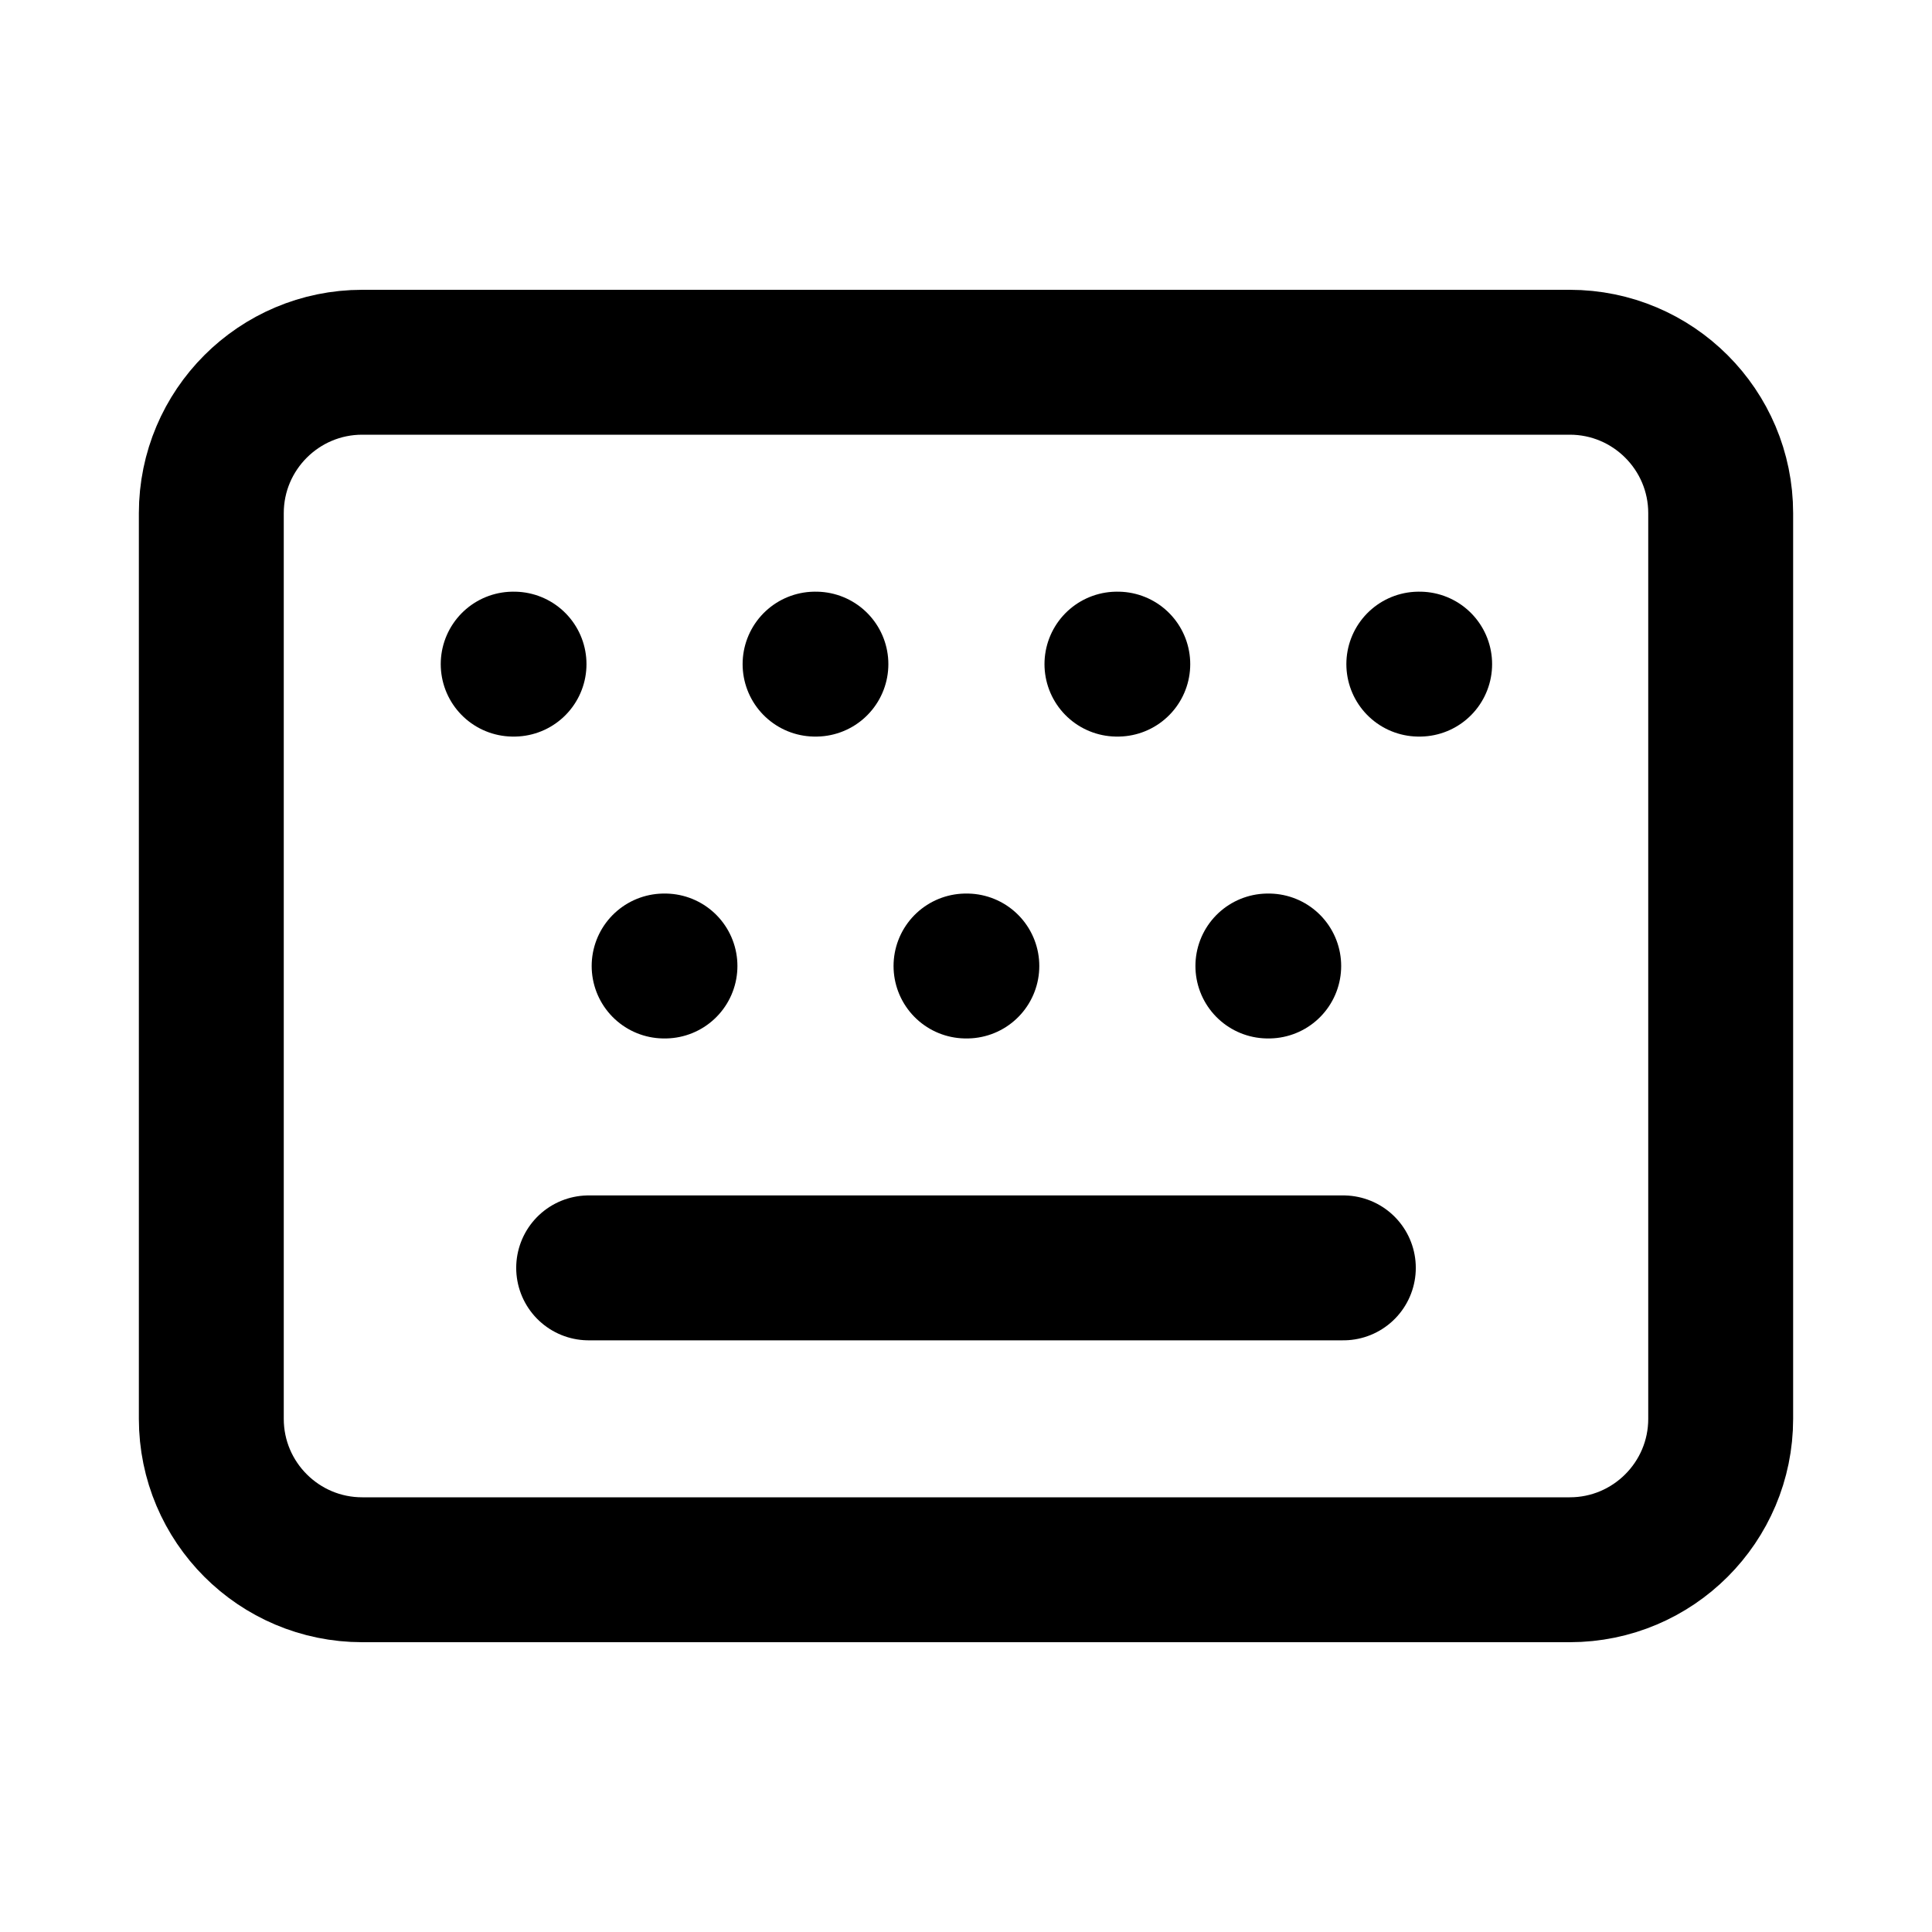
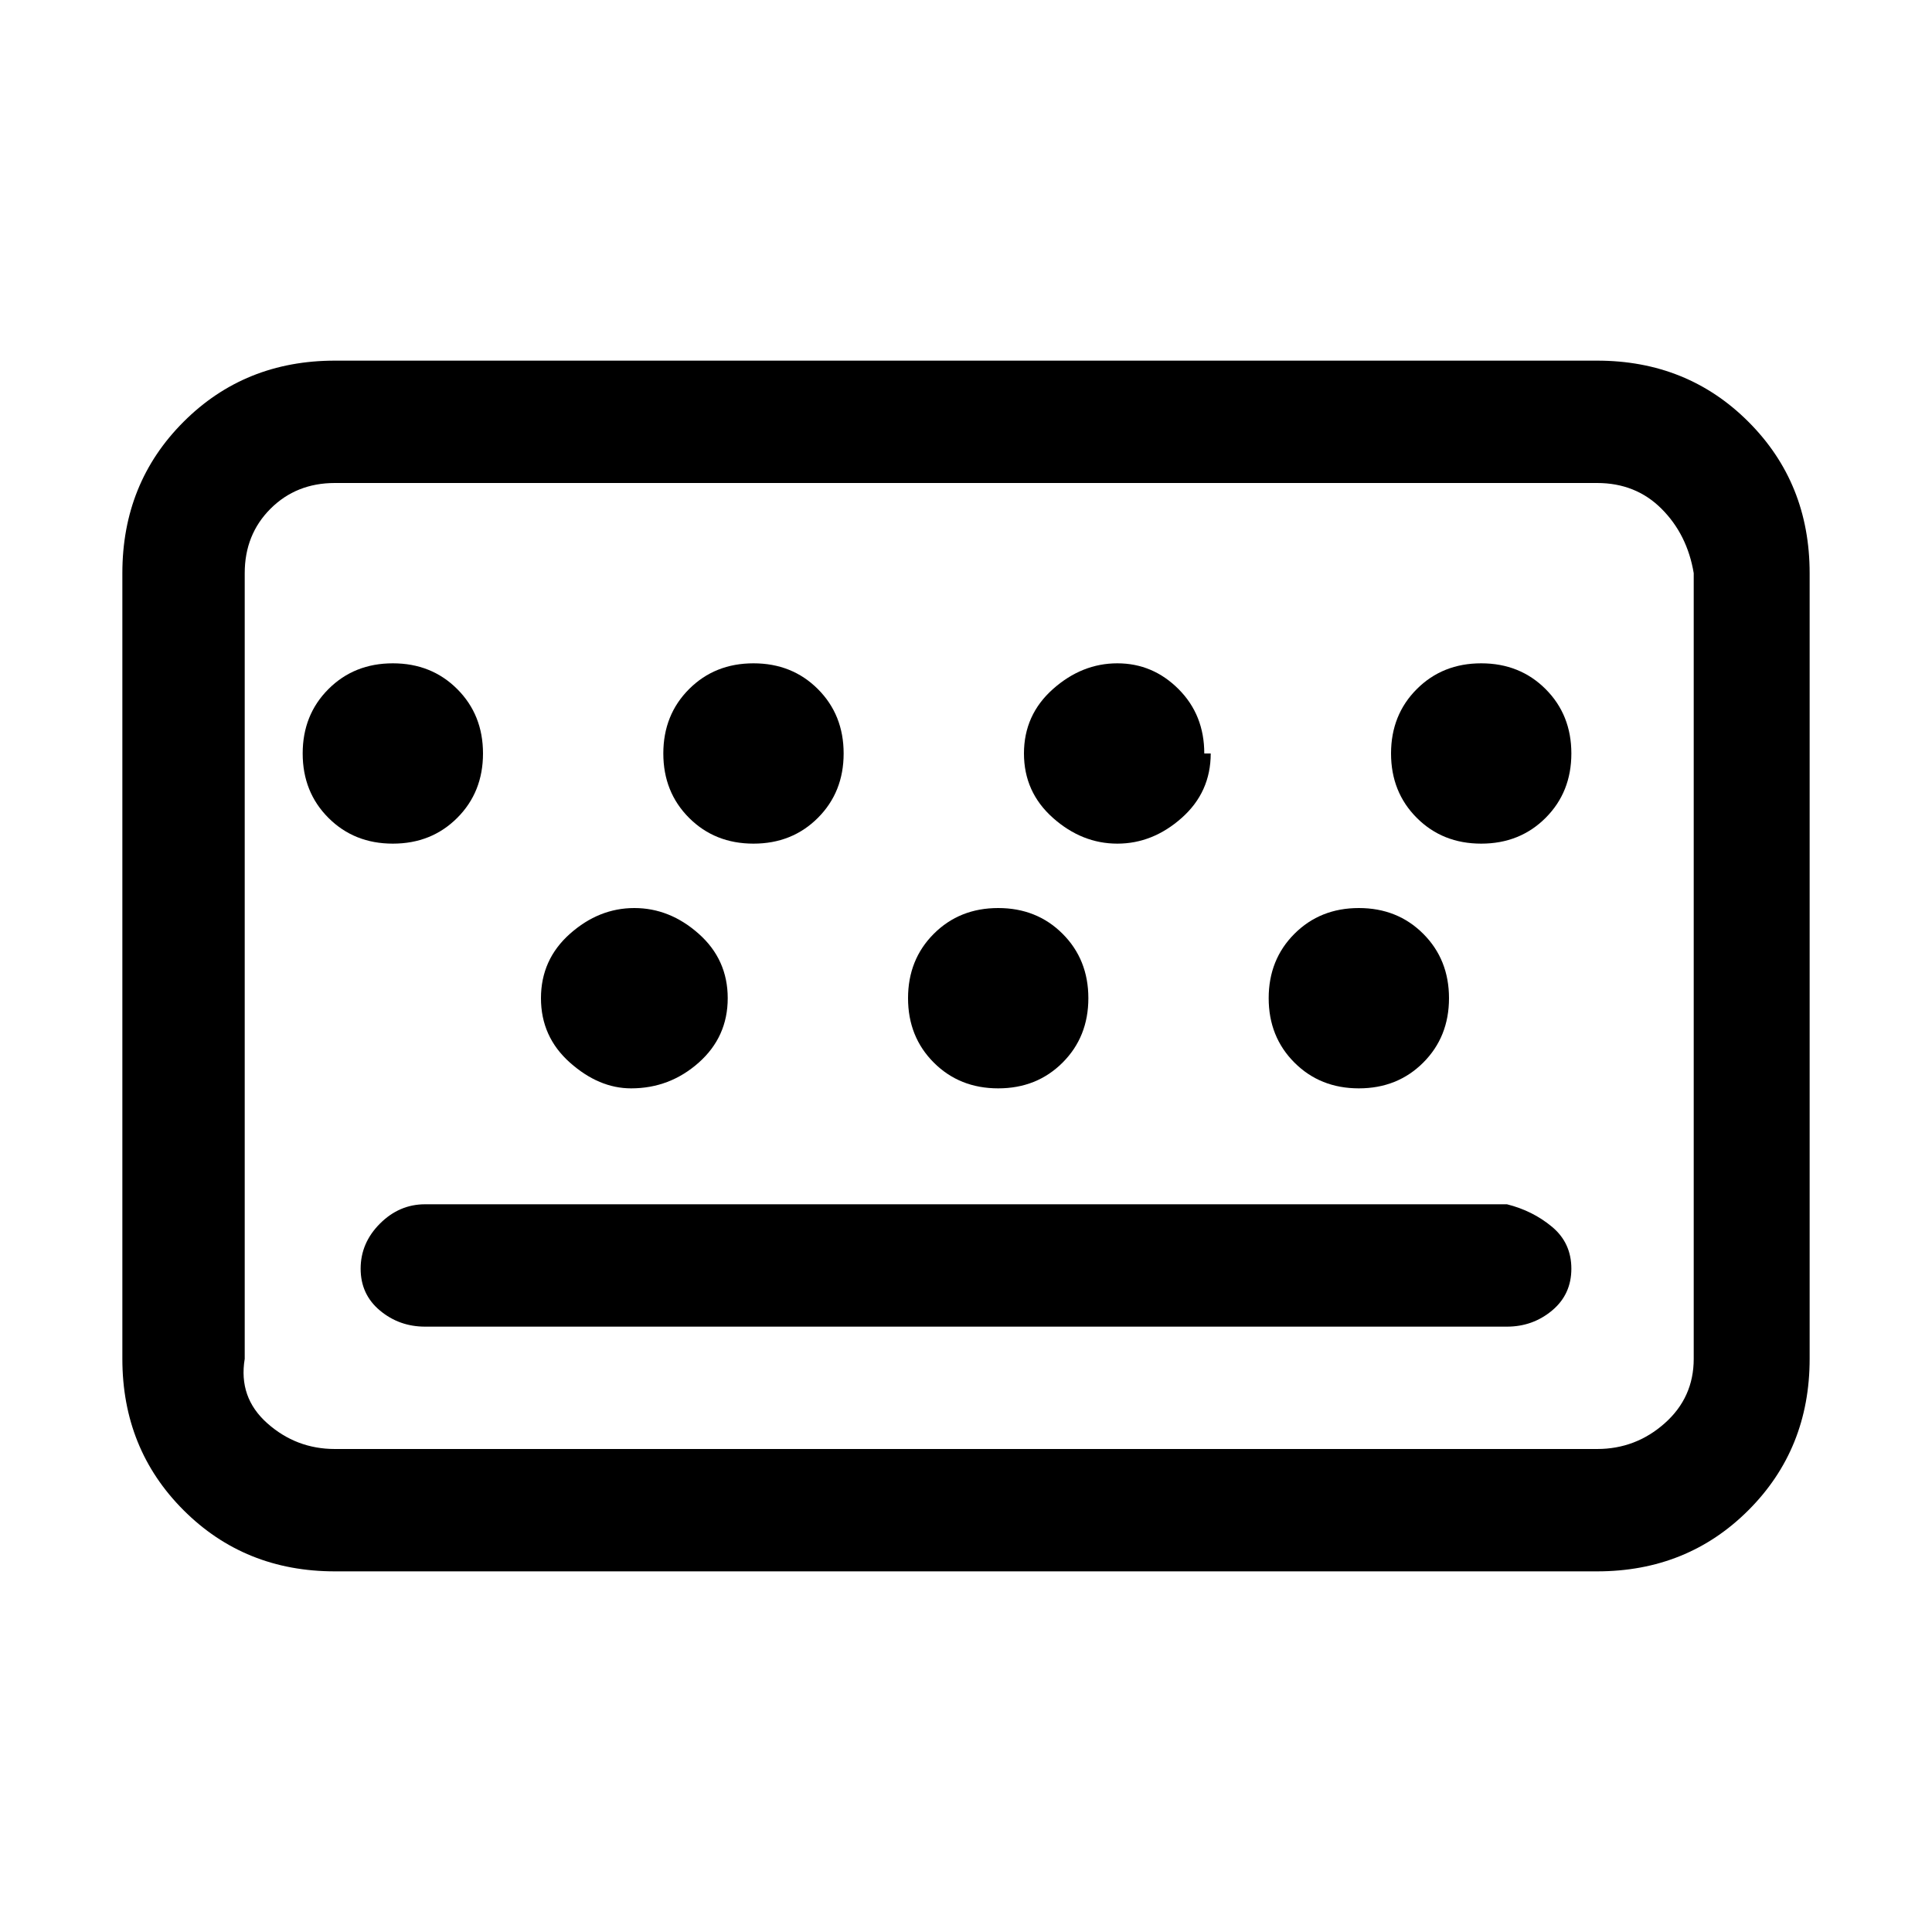
- <svg xmlns="http://www.w3.org/2000/svg" width="16" height="16" fill="none">
-   <path stroke="#000" stroke-linecap="round" stroke-linejoin="round" stroke-width="1.2" d="M6.75 5.5h.007M8 8h.007M9.25 5.5h.007M10.5 8h.007M11.75 5.5h.007M4.25 5.5h.007M4.875 10.5h6.25M5.5 8h.007M13 3H3c-.69 0-1.25.56-1.25 1.25v7.5c0 .69.56 1.25 1.25 1.25h10c.69 0 1.25-.56 1.25-1.25v-7.5C14.25 3.56 13.69 3 13 3Z" />
+ <svg xmlns="http://www.w3.org/2000/svg" width="16" height="16" viewBox="0 0 300 300" fill="currentColor">
+   <path transform="matrix(1 0 0 -1 0 300)" d="M56 103Q56 107 59.0 110.0Q62 113 66 113H234Q238 112 241.0 109.5Q244 107 244.0 103.0Q244 99 241.0 96.5Q238 94 234 94H66Q62 94 59.0 96.5Q56 99 56 103ZM61 169Q67 169 71.0 173.0Q75 177 75.0 183.0Q75 189 71.0 193.0Q67 197 61.0 197.0Q55 197 51.0 193.0Q47 189 47.0 183.0Q47 177 51.0 173.0Q55 169 61 169ZM188 183Q188 177 183.5 173.0Q179 169 173.5 169.0Q168 169 163.5 173.0Q159 177 159.0 183.0Q159 189 163.5 193.0Q168 197 173.5 197.0Q179 197 183.0 193.0Q187 189 187 183ZM117 169Q123 169 127.0 173.0Q131 177 131.0 183.0Q131 189 127.0 193.0Q123 197 117.0 197.0Q111 197 107.0 193.0Q103 189 103.0 183.0Q103 177 107.0 173.0Q111 169 117 169ZM244 183Q244 177 240.0 173.0Q236 169 230.0 169.0Q224 169 220.0 173.0Q216 177 216.0 183.0Q216 189 220.0 193.0Q224 197 230.0 197.0Q236 197 240.0 193.0Q244 189 244 183ZM98 131Q104 131 108.5 135.0Q113 139 113.0 145.0Q113 151 108.5 155.0Q104 159 98.5 159.0Q93 159 88.5 155.0Q84 151 84.0 145.0Q84 139 88.5 135.0Q93 131 98 131ZM169 145Q169 139 165.0 135.0Q161 131 155.0 131.0Q149 131 145.0 135.0Q141 139 141.0 145.0Q141 151 145.0 155.0Q149 159 155.0 159.0Q161 159 165.0 155.0Q169 151 169 145ZM211 131Q217 131 221.0 135.0Q225 139 225.0 145.0Q225 151 221.0 155.0Q217 159 211.0 159.0Q205 159 201.0 155.0Q197 151 197.0 145.0Q197 139 201.0 135.0Q205 131 211 131ZM19 211Q19 225 28.5 234.5Q38 244 52 244H248Q262 244 271.5 234.5Q281 225 281 211V89Q281 75 271.5 65.5Q262 56 248 56H52Q38 56 28.5 65.5Q19 75 19 89ZM52 225Q46 225 42.0 221.0Q38 217 38 211V89Q37 83 41.5 79.0Q46 75 52 75H248Q254 75 258.5 79.0Q263 83 263 89V211Q262 217 258.0 221.0Q254 225 248 225Z" />
</svg>
